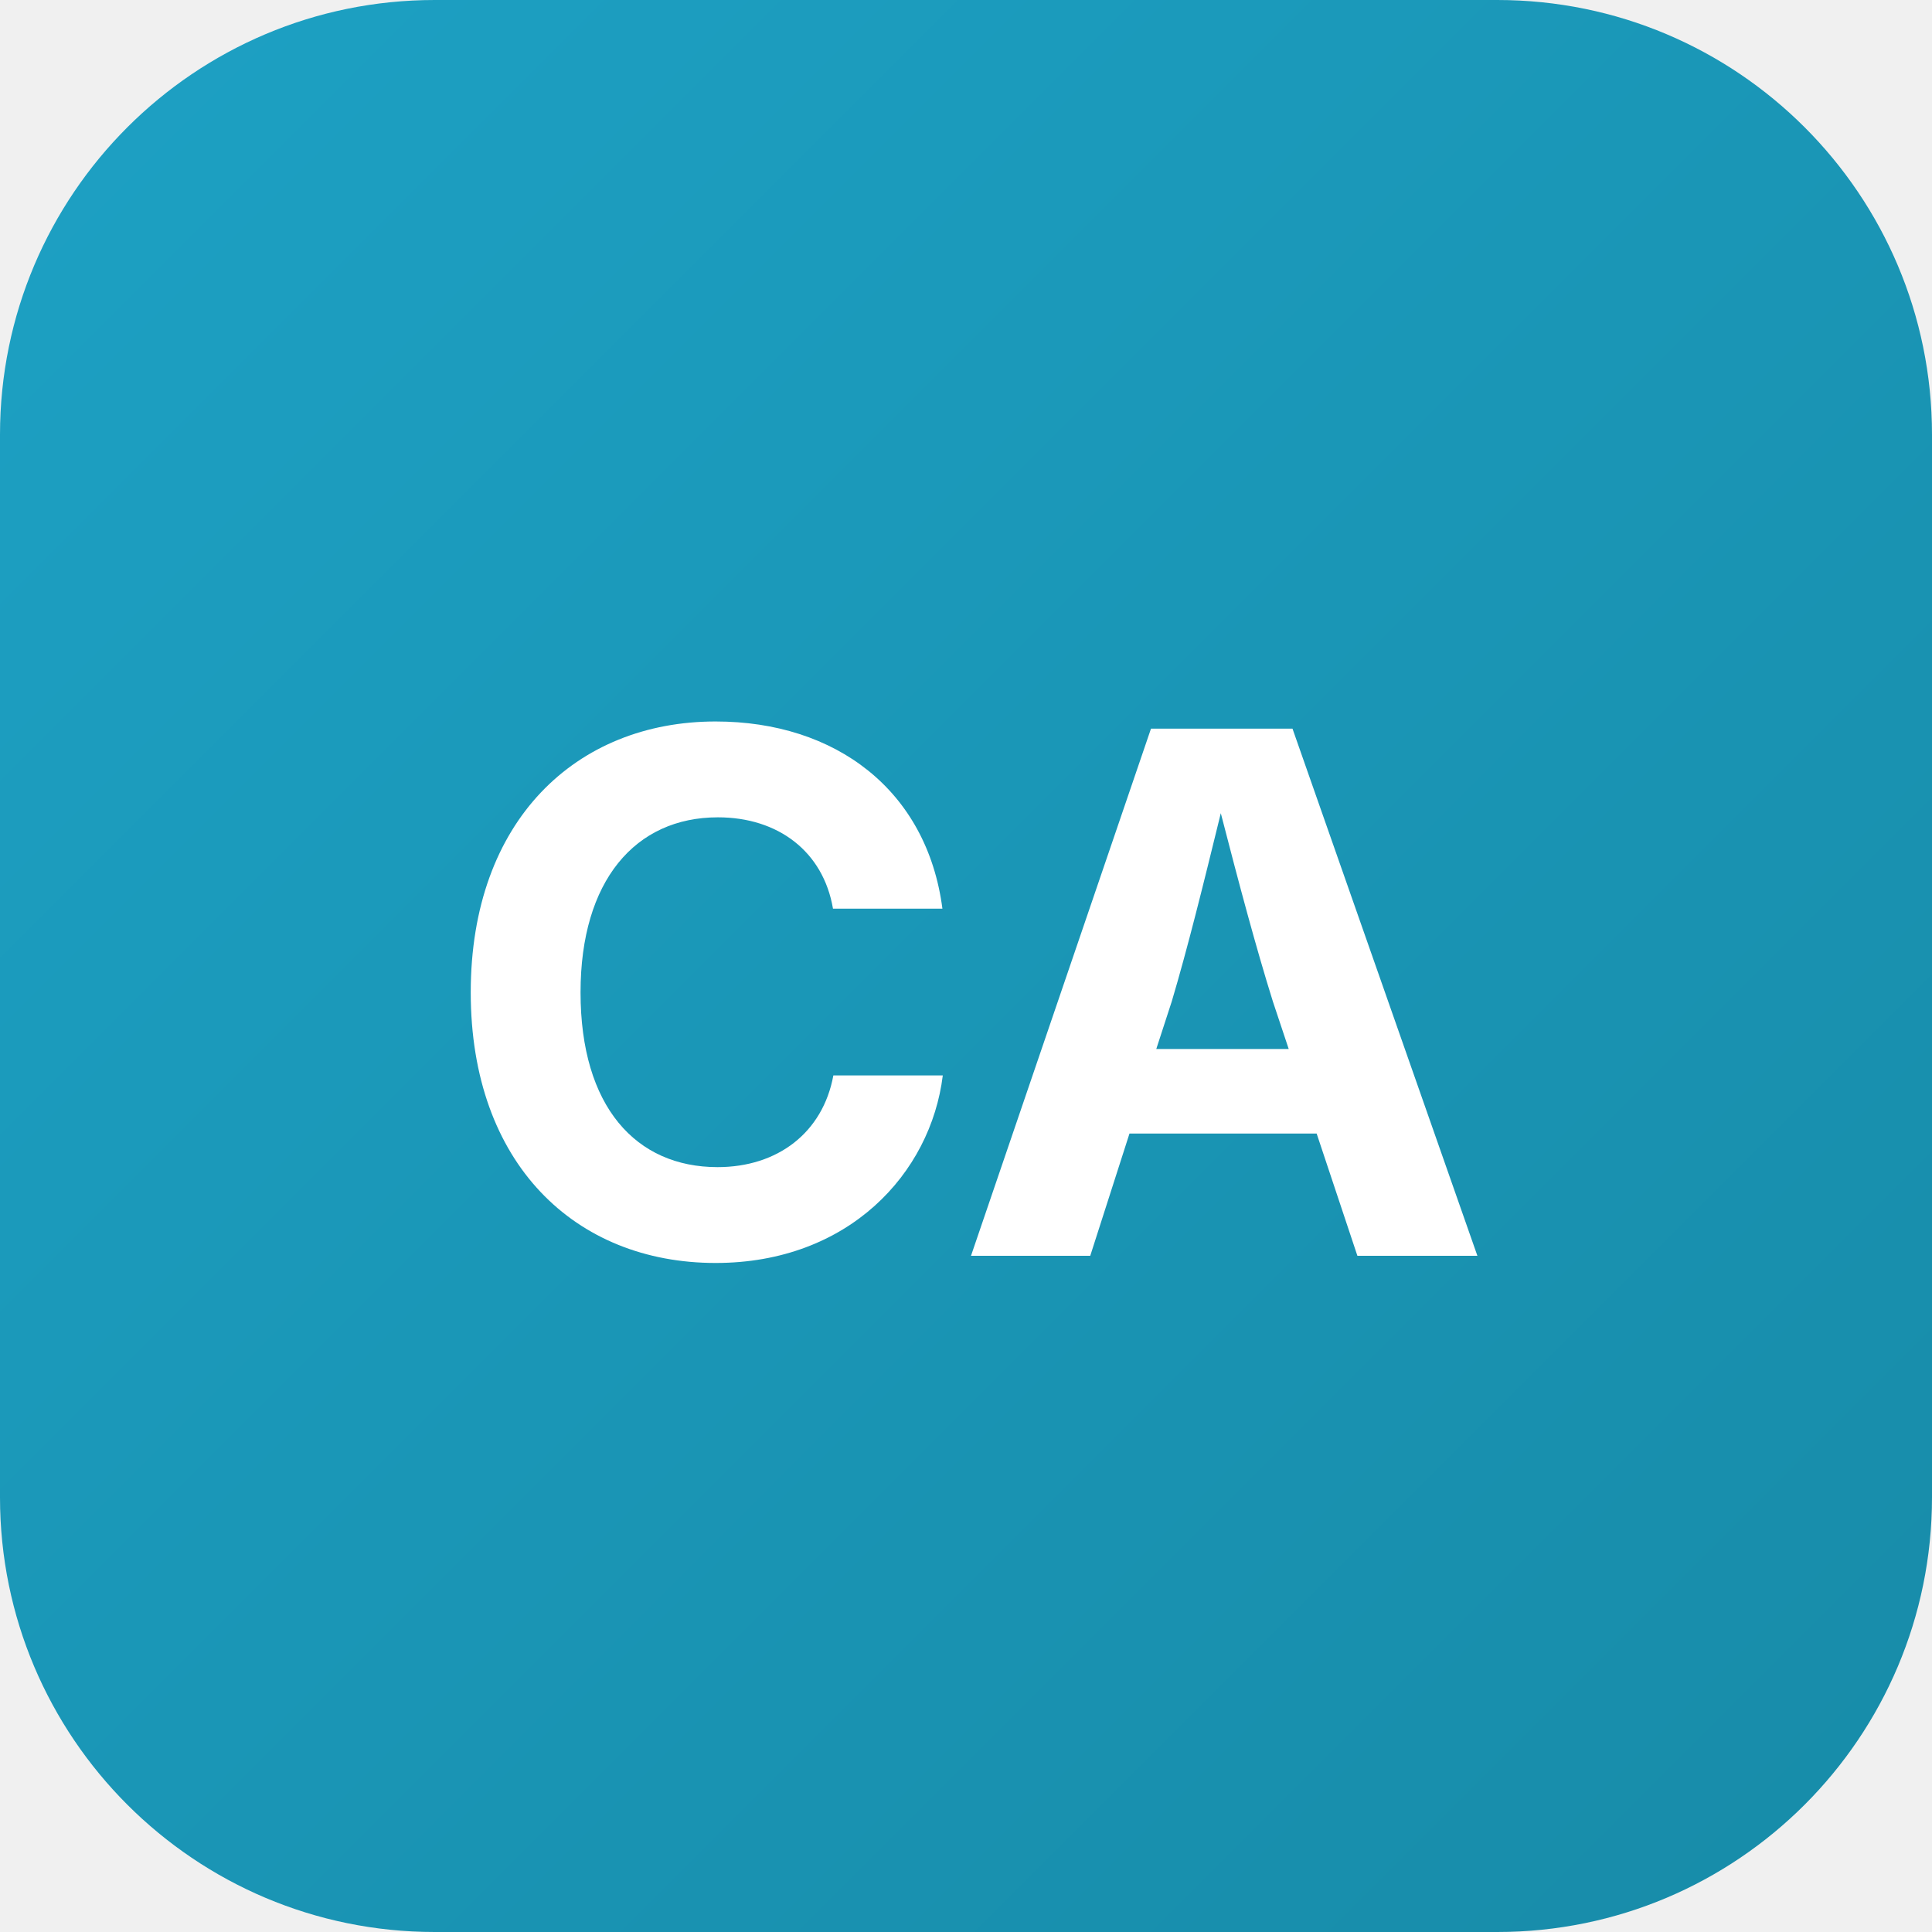
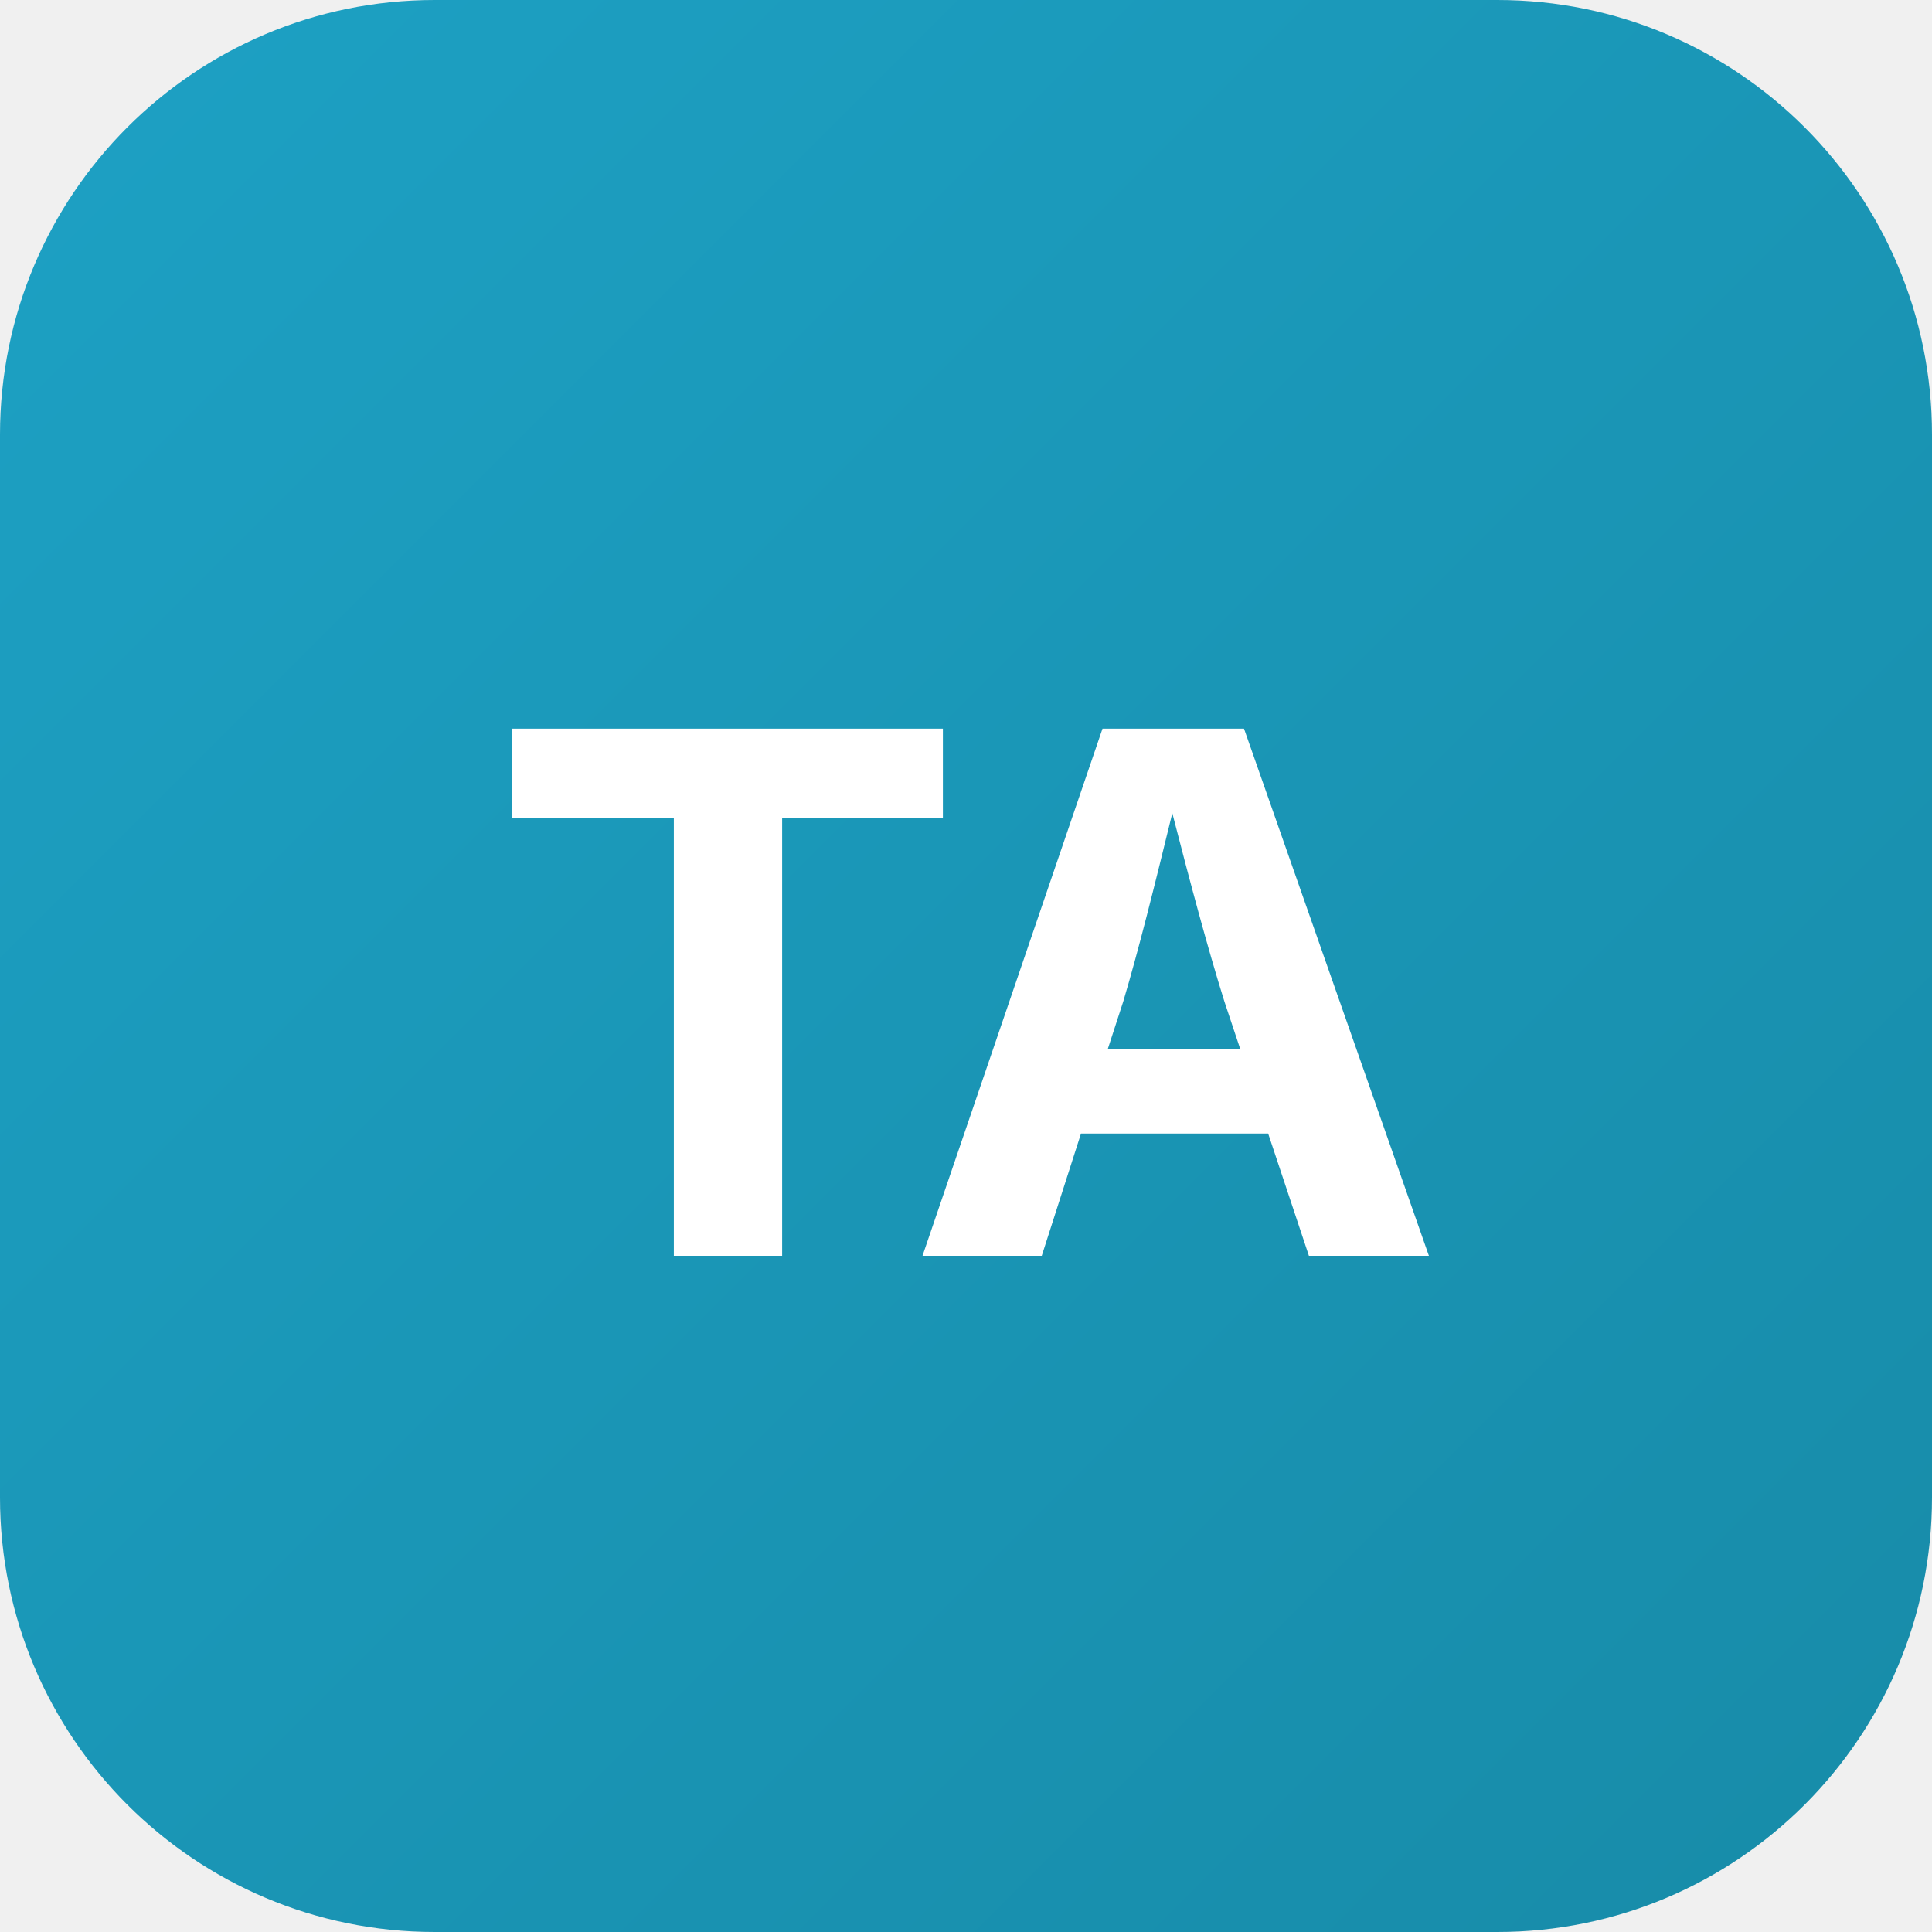
<svg xmlns="http://www.w3.org/2000/svg" width="80" height="80" viewBox="0 0 80 80">
  <defs>
    <linearGradient id="grad" x1="0%" y1="0%" x2="100%" y2="100%">
      <stop offset="0%" stop-color="#1DA1C4" />
      <stop offset="100%" stop-color="#178BA8" />
    </linearGradient>
  </defs>
  <rect width="80" height="80" rx="18" fill="url(#grad)" />
-   <text x="40" y="52" font-family="system-ui, -apple-system, sans-serif" font-weight="700" font-size="30" fill="white" text-anchor="middle">CA</text>
+   <text x="40" y="52" font-family="system-ui, -apple-system, sans-serif" font-weight="700" font-size="30" fill="white" text-anchor="middle">TA</text>
</svg>
